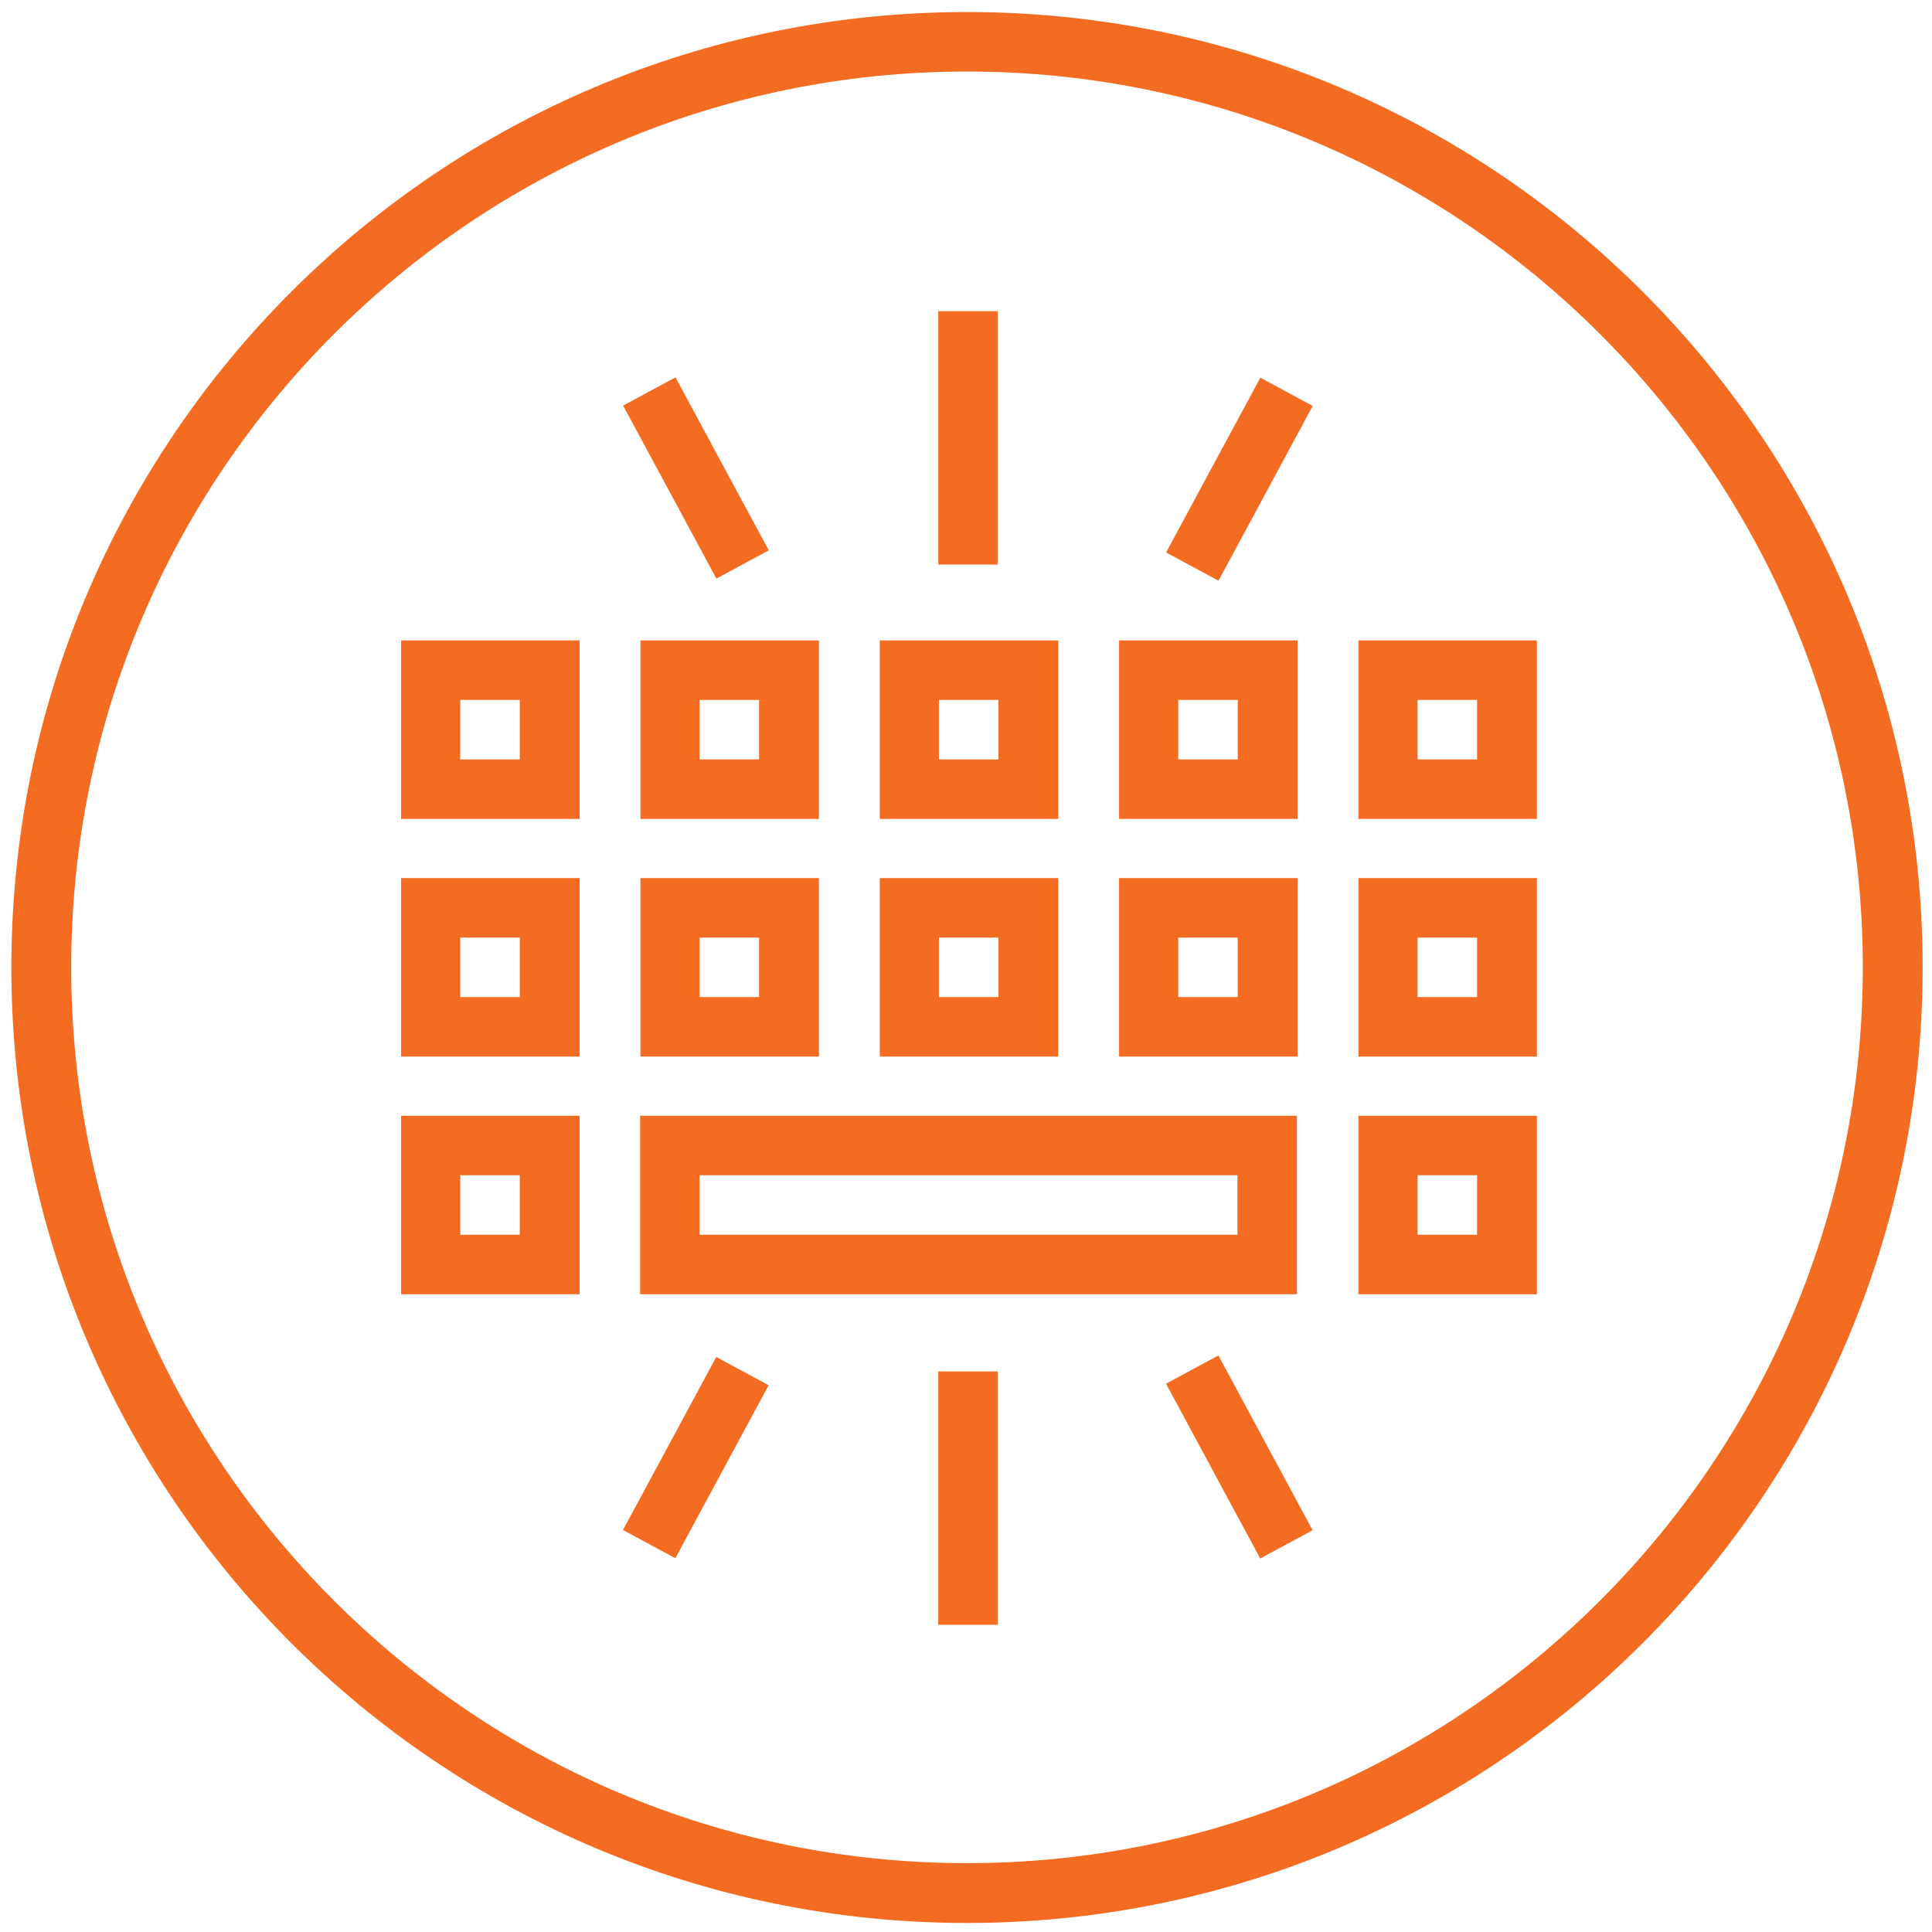
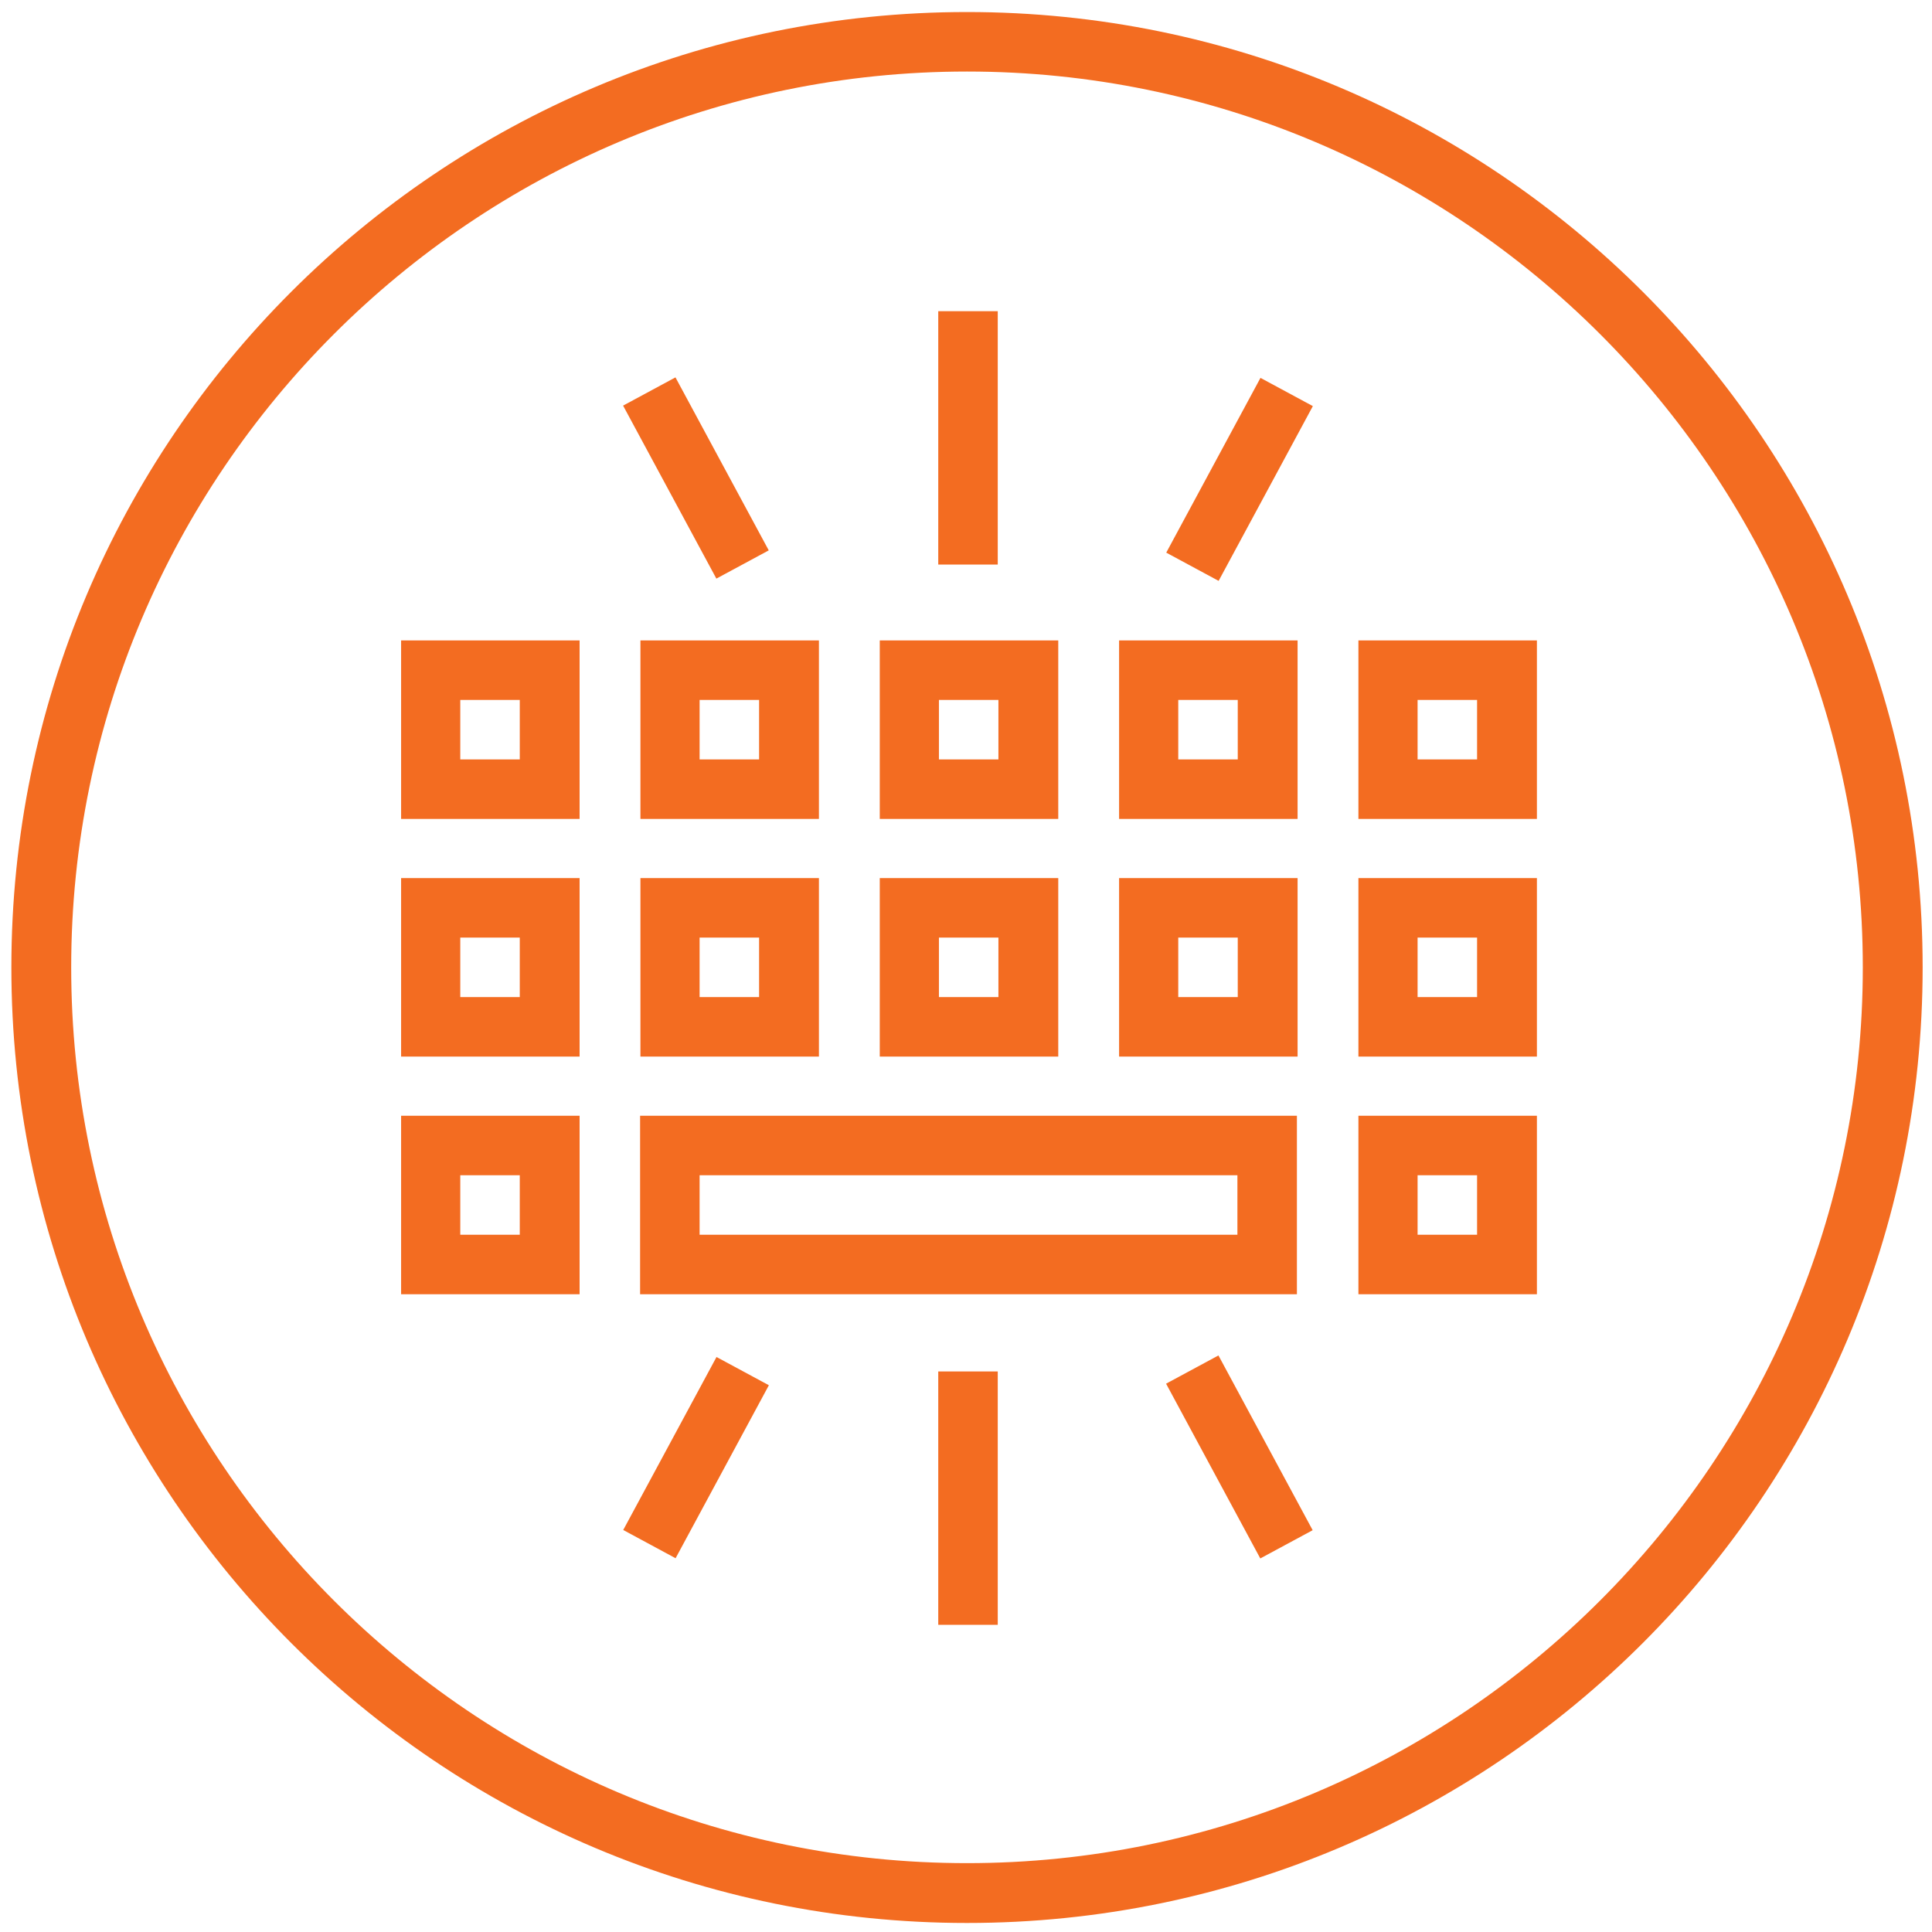
<svg xmlns="http://www.w3.org/2000/svg" version="1.1" id="Capa_1" x="0px" y="0px" viewBox="0 0 578 578" style="enable-background:new 0 0 578 578;" xml:space="preserve">
  <style type="text/css">
	.st0{display:none;}
	.st1{display:inline;}
	.st2{fill:#F53987;}
	.st3{fill:#F36C21;}
</style>
  <g id="Layer_1" class="st0">
    <g class="st1">
      <path class="st2" d="M289.3,21.3c147.8,0,268,120.2,268,268s-120.2,268-268,268s-268-120.2-268-268    C21.3,141.5,141.5,21.3,289.3,21.3 M289.3,3.4C131.4,3.4,3.4,131.4,3.4,289.3s128,285.9,285.9,285.9s285.9-128,285.9-285.9    C575.2,131.4,447.2,3.4,289.3,3.4L289.3,3.4z" />
      <path class="st2" d="M186.4,460.3c-2.7,0-5.4-0.8-7.8-2.4c-4.5-3.1-6.6-8.6-5.5-13.9l10.3-49.5c0.7-3.3,2.7-6.4,4.2-8.4    c0.2-0.4,0.4-0.7,0.7-1l173.4-249.2c10.6-15.3,31.7-19,47-8.4c7.4,5.1,12.3,12.9,13.9,21.8s-0.4,17.8-5.5,25.2L243,424.5    c-1.3,2.1-3.6,5.1-6.5,6.9l-42.9,26.8C191.4,459.6,188.9,460.3,186.4,460.3z M200.8,398.5l-8.2,39.4l34.1-21.3    c0.3-0.3,0.9-1,1.5-2l1-1.4l173.2-248.9c2.4-3.5,3.3-7.7,2.6-11.9s-3.1-7.8-6.5-10.3c-7.2-5-17.2-3.2-22.2,4L203.1,395l-0.9,1.5    C201.4,397.3,201,398.1,200.8,398.5z M242.6,424.9L242.6,424.9L242.6,424.9z M227,416.3L227,416.3L227,416.3z M229.6,412.7    C229.5,412.8,229.5,412.8,229.6,412.7L229.6,412.7z" />
      <rect x="234.6" y="450.2" class="st2" width="142.4" height="17.8" />
      <rect x="288.4" y="414.5" class="st2" width="88.7" height="17.8" />
      <rect x="342.2" y="378.2" class="st2" width="34.9" height="17.8" />
    </g>
  </g>
  <g id="Layer_2">
    <g>
      <path class="st3" d="M289.3,21.4c147.8,0,268,120.2,268,268s-120.2,268-268,268s-268-120.2-268-268    C21.3,141.6,141.5,21.4,289.3,21.4 M289.3,3.6C131.4,3.6,3.4,131.5,3.4,289.4s128,285.9,285.9,285.9s285.9-128,285.9-285.9    C575.2,131.5,447.2,3.6,289.3,3.6L289.3,3.6z" />
      <path class="st3" d="M173.4,245H120v-53.4h53.4V245z M137.7,227.2h17.8v-17.8h-17.8V227.2z" />
      <path class="st3" d="M245,245h-53.4v-53.4H245V245z M209.3,227.2h17.8v-17.8h-17.8V227.2z" />
      <path class="st3" d="M316.6,245h-53.4v-53.4h53.4V245z M280.9,227.2h17.8v-17.8h-17.8V227.2z" />
      <path class="st3" d="M388.2,245h-53.4v-53.4h53.4V245z M352.5,227.2h17.8v-17.8h-17.8V227.2z" />
      <path class="st3" d="M459.8,245h-53.4v-53.4h53.4V245z M424.1,227.2h17.8v-17.8h-17.8V227.2z" />
      <path class="st3" d="M173.4,316.1H120v-53.4h53.4V316.1z M137.7,298.3h17.8v-17.8h-17.8V298.3z" />
      <path class="st3" d="M245,316.1h-53.4v-53.4H245V316.1z M209.3,298.3h17.8v-17.8h-17.8V298.3z" />
      <path class="st3" d="M316.6,316.1h-53.4v-53.4h53.4V316.1z M280.9,298.3h17.8v-17.8h-17.8V298.3z" />
      <path class="st3" d="M388.2,316.1h-53.4v-53.4h53.4V316.1z M352.5,298.3h17.8v-17.8h-17.8V298.3z" />
      <path class="st3" d="M459.8,316.1h-53.4v-53.4h53.4V316.1z M424.1,298.3h17.8v-17.8h-17.8V298.3z" />
      <path class="st3" d="M173.4,387.2H120v-53.4h53.4V387.2z M137.7,369.4h17.8v-17.8h-17.8V369.4z" />
      <path class="st3" d="M388,387.2H191.5v-53.4H388V387.2z M209.3,369.4h160.9v-17.8H209.3V369.4z" />
      <path class="st3" d="M459.8,387.2h-53.4v-53.4h53.4V387.2z M424.1,369.4h17.8v-17.8h-17.8V369.4z" />
      <rect x="280.7" y="93.1" class="st3" width="17.8" height="75.8" />
-       <rect x="341.1" y="134.4" transform="matrix(0.4746 -0.8802 0.8802 0.4746 68.6818 401.728)" class="st3" width="59.4" height="17.8" />
-       <rect x="199.3" y="113.6" transform="matrix(0.8802 -0.4746 0.4746 0.8802 -42.9186 115.9364)" class="st3" width="17.8" height="58.8" />
+       <rect x="341.1" y="134.5" transform="matrix(0.4746 -0.8802 0.8802 0.4746 68.6356 401.7371)" class="st3" width="59.4" height="17.8" />
+       <rect x="199.3" y="113.6" transform="matrix(0.8802 -0.4746 0.4746 0.8802 -42.9265 115.9451)" class="st3" width="17.8" height="58.8" />
      <rect x="280.7" y="410.3" class="st3" width="17.8" height="75.8" />
-       <rect x="361.9" y="406.2" transform="matrix(0.8802 -0.4745 0.4745 0.8802 -162.4474 228.1512)" class="st3" width="17.8" height="59.4" />
-       <rect x="178.8" y="427.2" transform="matrix(0.4746 -0.8802 0.8802 0.4746 -274.5029 412.3608)" class="st3" width="58.8" height="17.8" />
+       <rect x="361.9" y="406.2" transform="matrix(0.8802 -0.4745 0.4745 0.8802 -162.4281 228.1407)" class="st3" width="17.8" height="59.4" />
+       <rect x="178.8" y="427.2" transform="matrix(0.4746 -0.8802 0.8802 0.4746 -274.428 412.3625)" class="st3" width="58.8" height="17.8" />
    </g>
  </g>
</svg>
